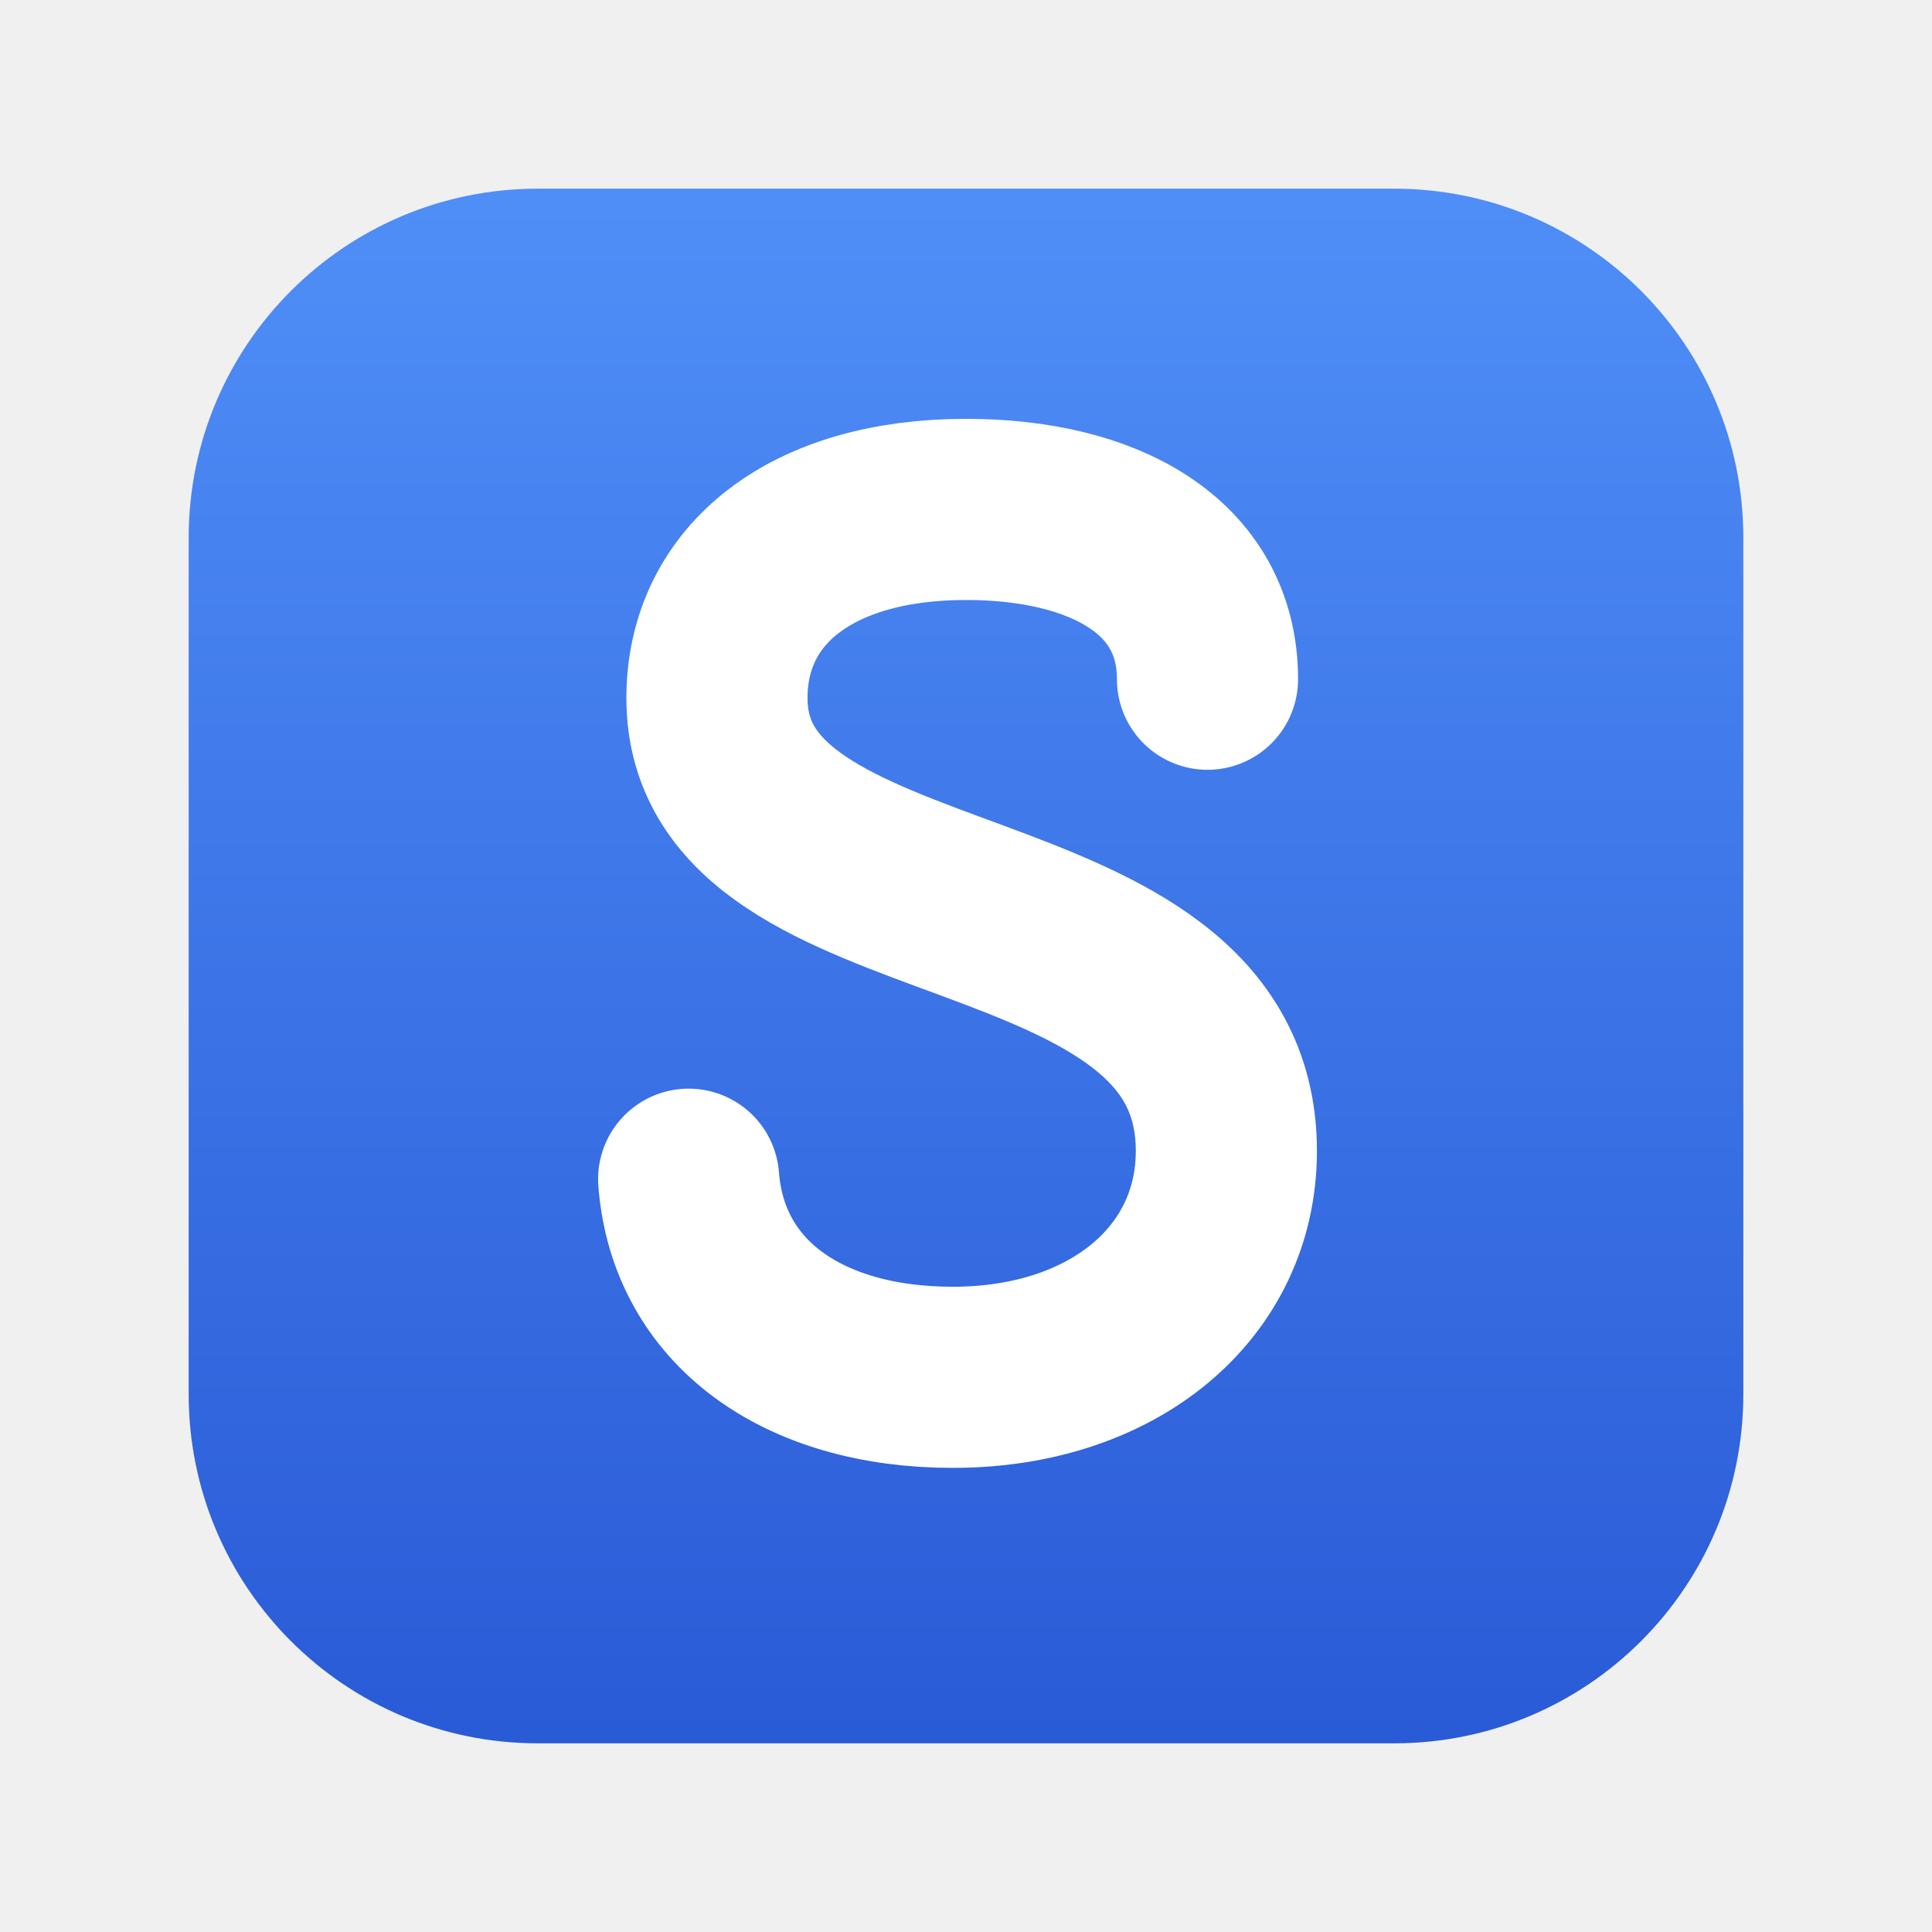
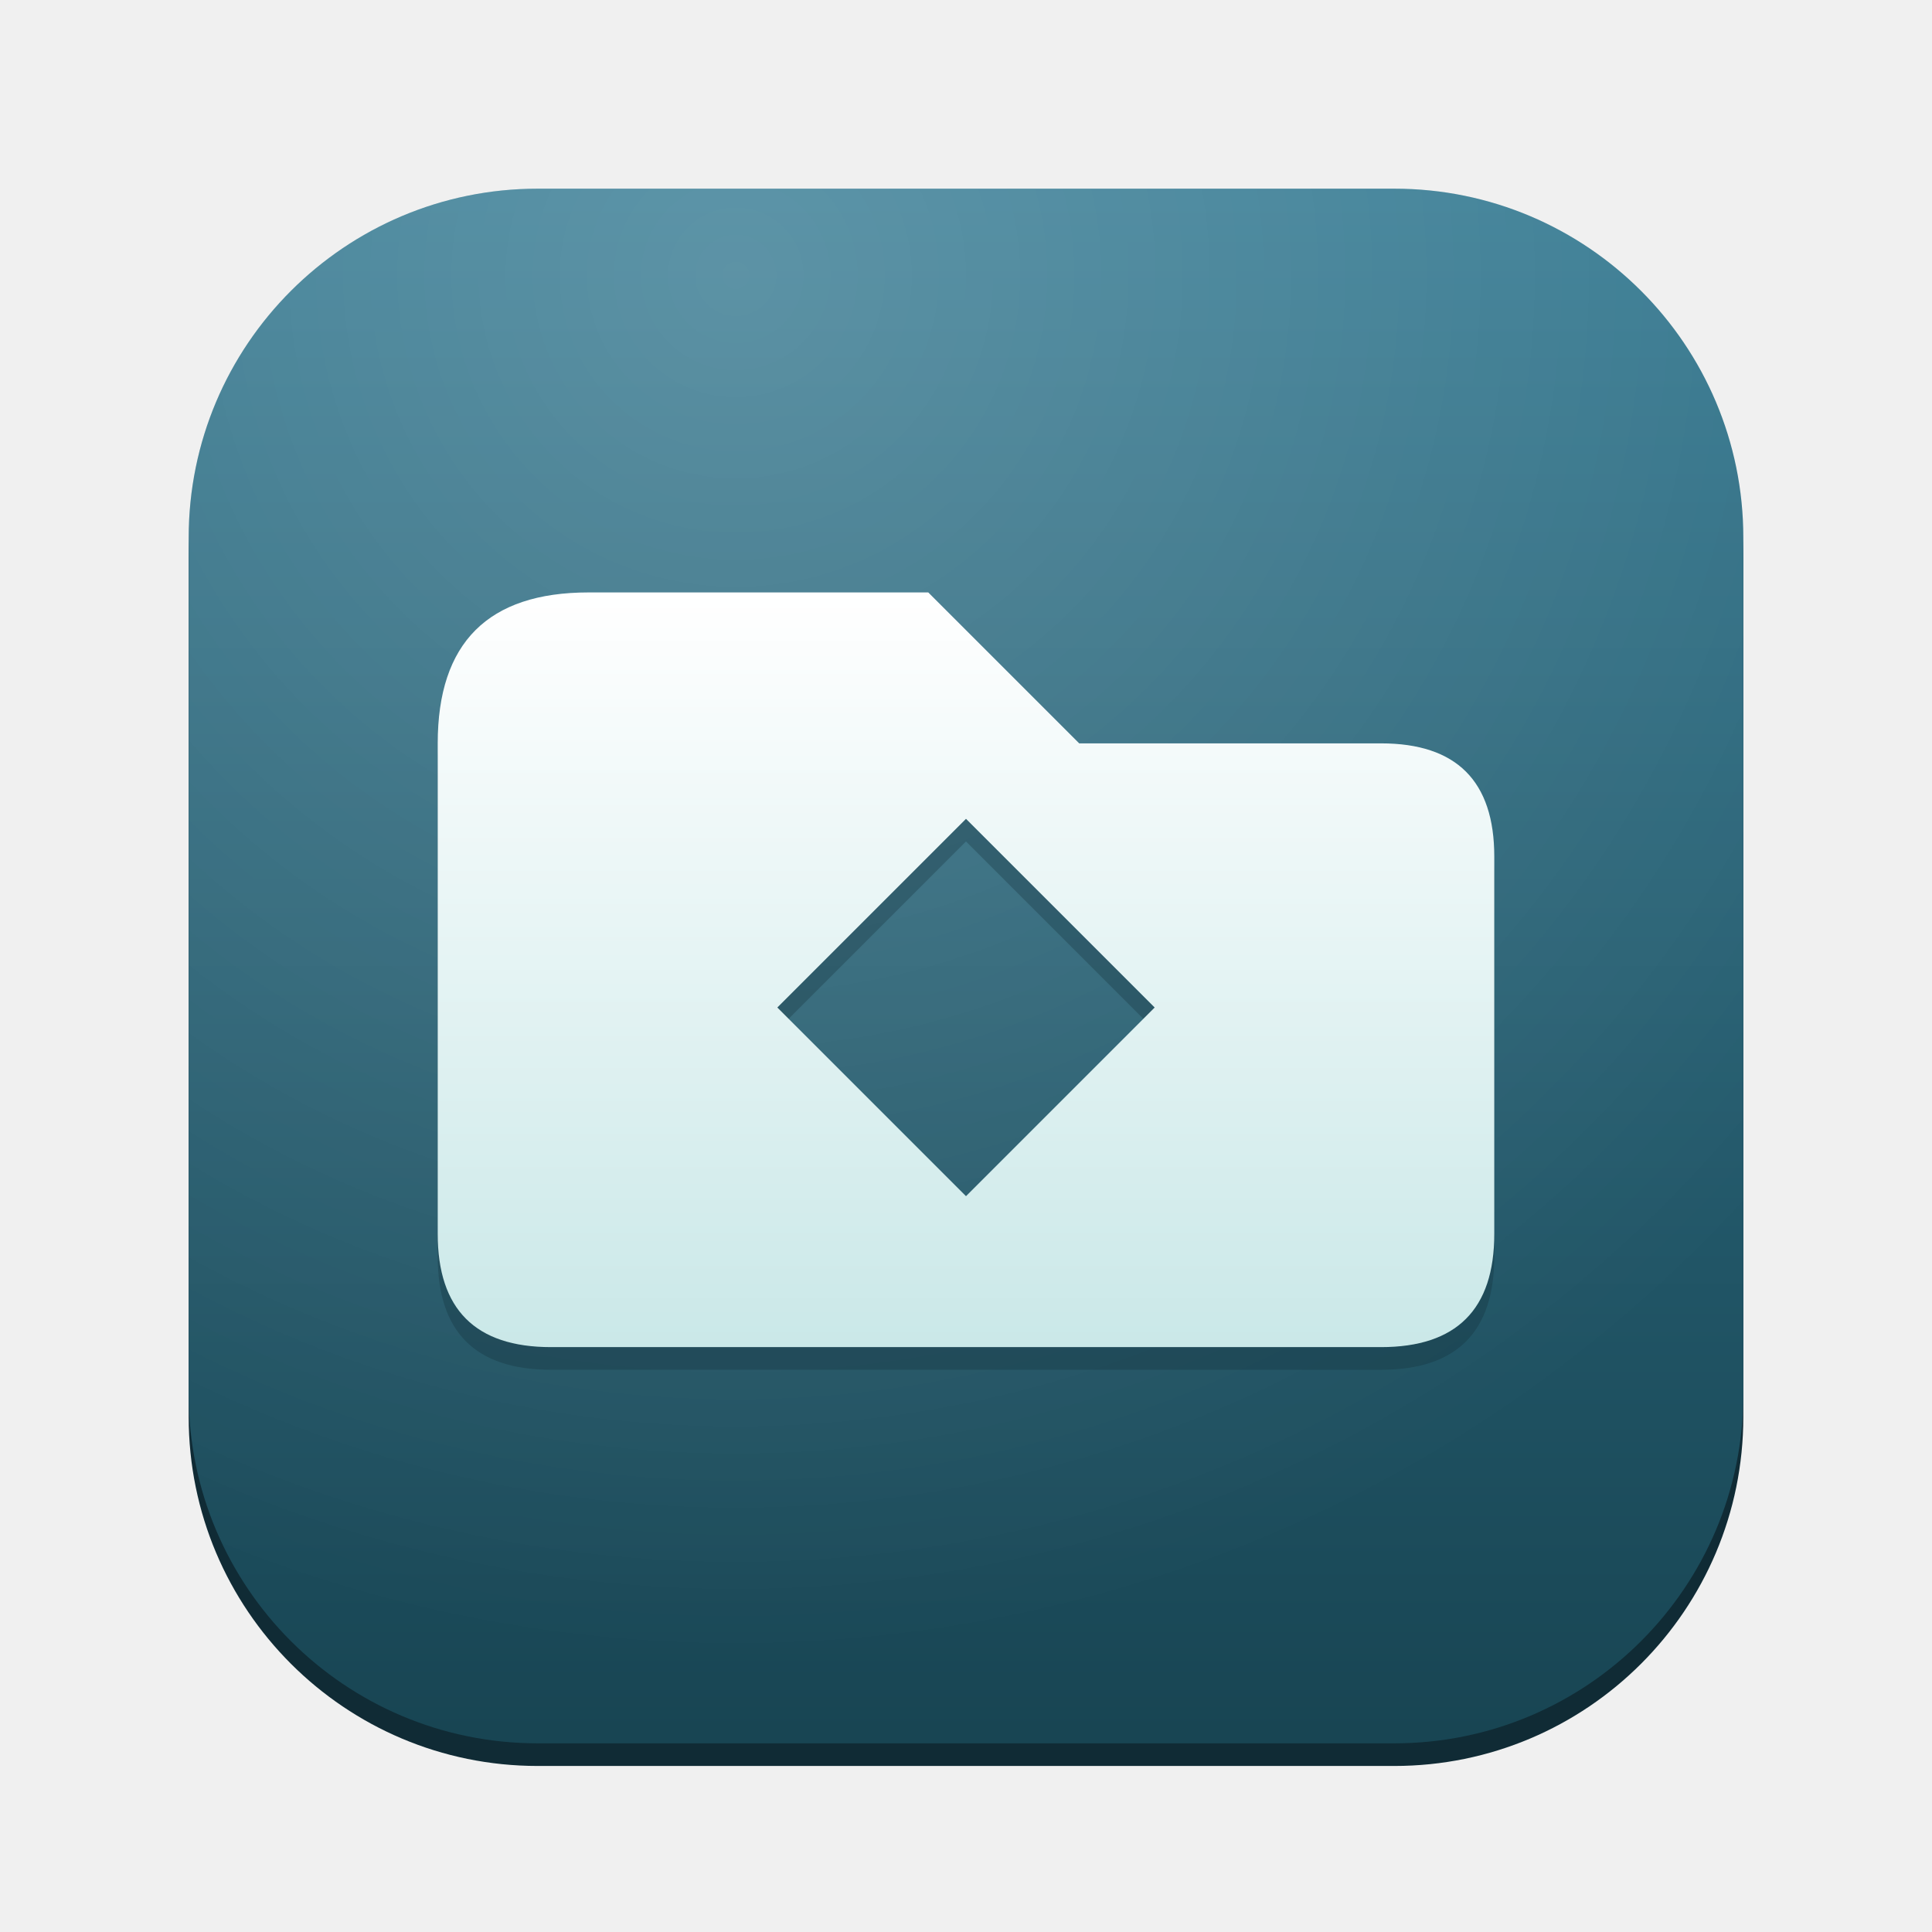
<svg xmlns="http://www.w3.org/2000/svg" viewBox="0 0 1024 1024" width="1024" height="1024">
  <defs>
-     <linearGradient id="bg" x1="0" y1="0" x2="0" y2="1">
-       <stop offset="0" stop-color="#4f8ef7" />
-       <stop offset="1" stop-color="#2a5bd7" />
+     <linearGradient id="tile" x2="0" y2="1">
+       <stop stop-color="#357A92" />
+       <stop offset="1" stop-color="#184553" />
    </linearGradient>
+     <linearGradient id="face" x2="0" y2="1">
+       <stop stop-color="#FFFFFF" />
+       <stop offset="1" stop-color="#CAE8E8" />
+     </linearGradient>
+     <radialGradient id="light" cx=".35" cy=".05" r=".9">
+       <stop stop-color="#FFFFFF" stop-opacity=".20" />
+       <stop offset="1" stop-color="#FFFFFF" stop-opacity="0" />
+     </radialGradient>
  </defs>
-   <rect x="100" y="100" width="824" height="824" rx="185" fill="url(#bg)" />
-   <path d="M640 360 C640 300 585 270 512 270 C430 270 380 310 380 370 C380 500 650 460 650 610 C650 680 590 730 505 730 C425 730 370 690 365 625" fill="none" stroke="#ffffff" stroke-width="96" stroke-linecap="round" />
+   <rect x="100" y="112" width="824" height="824" rx="185" fill="#102B35" />
+   <rect x="100" y="100" width="824" height="824" rx="185" fill="url(#tile)" />
+   <rect x="100" y="100" width="824" height="824" rx="185" fill="url(#light)" />
+   <g fill="#102B35" opacity=".30" transform="translate(0 12)">
+     <path fill-rule="evenodd" d="M6 7H15L19 11H27Q30 11 30 14V24Q30 27 27 27H5Q2 27 2 24V11Q2 7 6 7Z M16 13L21 18L16 23L11 18Z" transform="translate(192 174) scale(20)" />
+   </g>
+   <g fill="url(#face)">
+     <path fill-rule="evenodd" d="M6 7H15L19 11H27Q30 11 30 14V24Q30 27 27 27H5Q2 27 2 24V11Q2 7 6 7Z M16 13L21 18L16 23L11 18Z" transform="translate(192 174) scale(20)" />
+   </g>
</svg>
